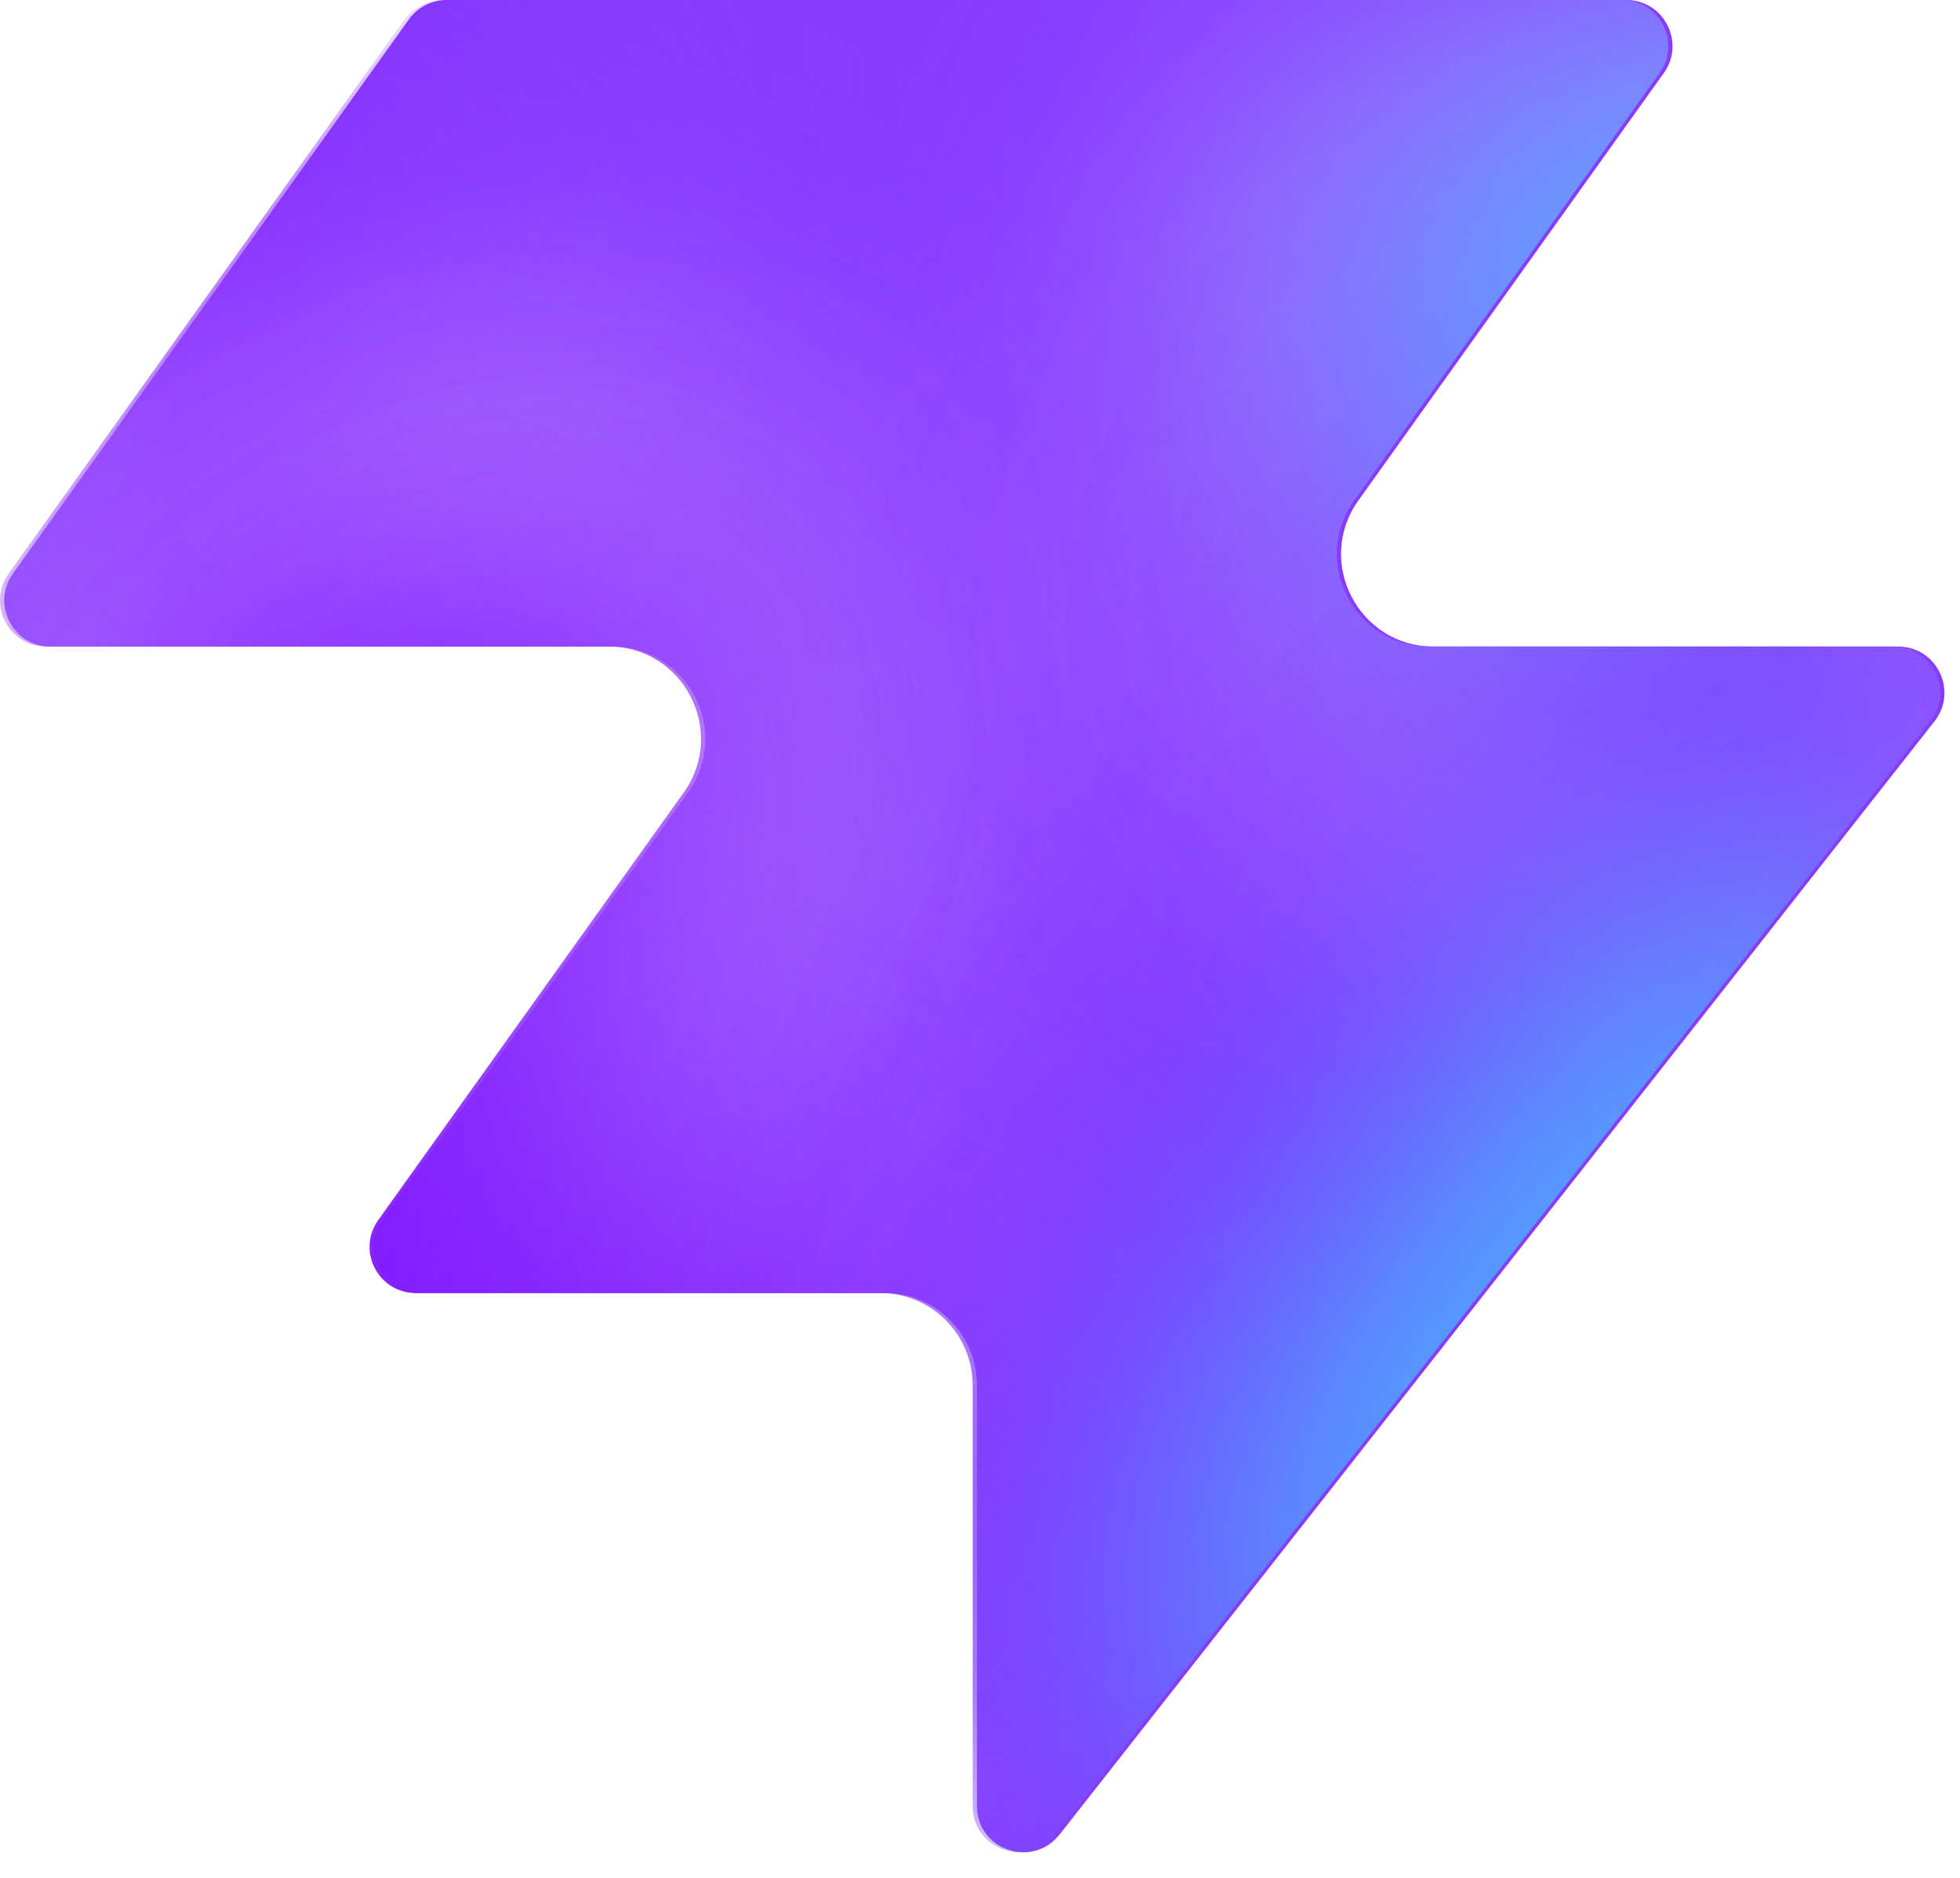
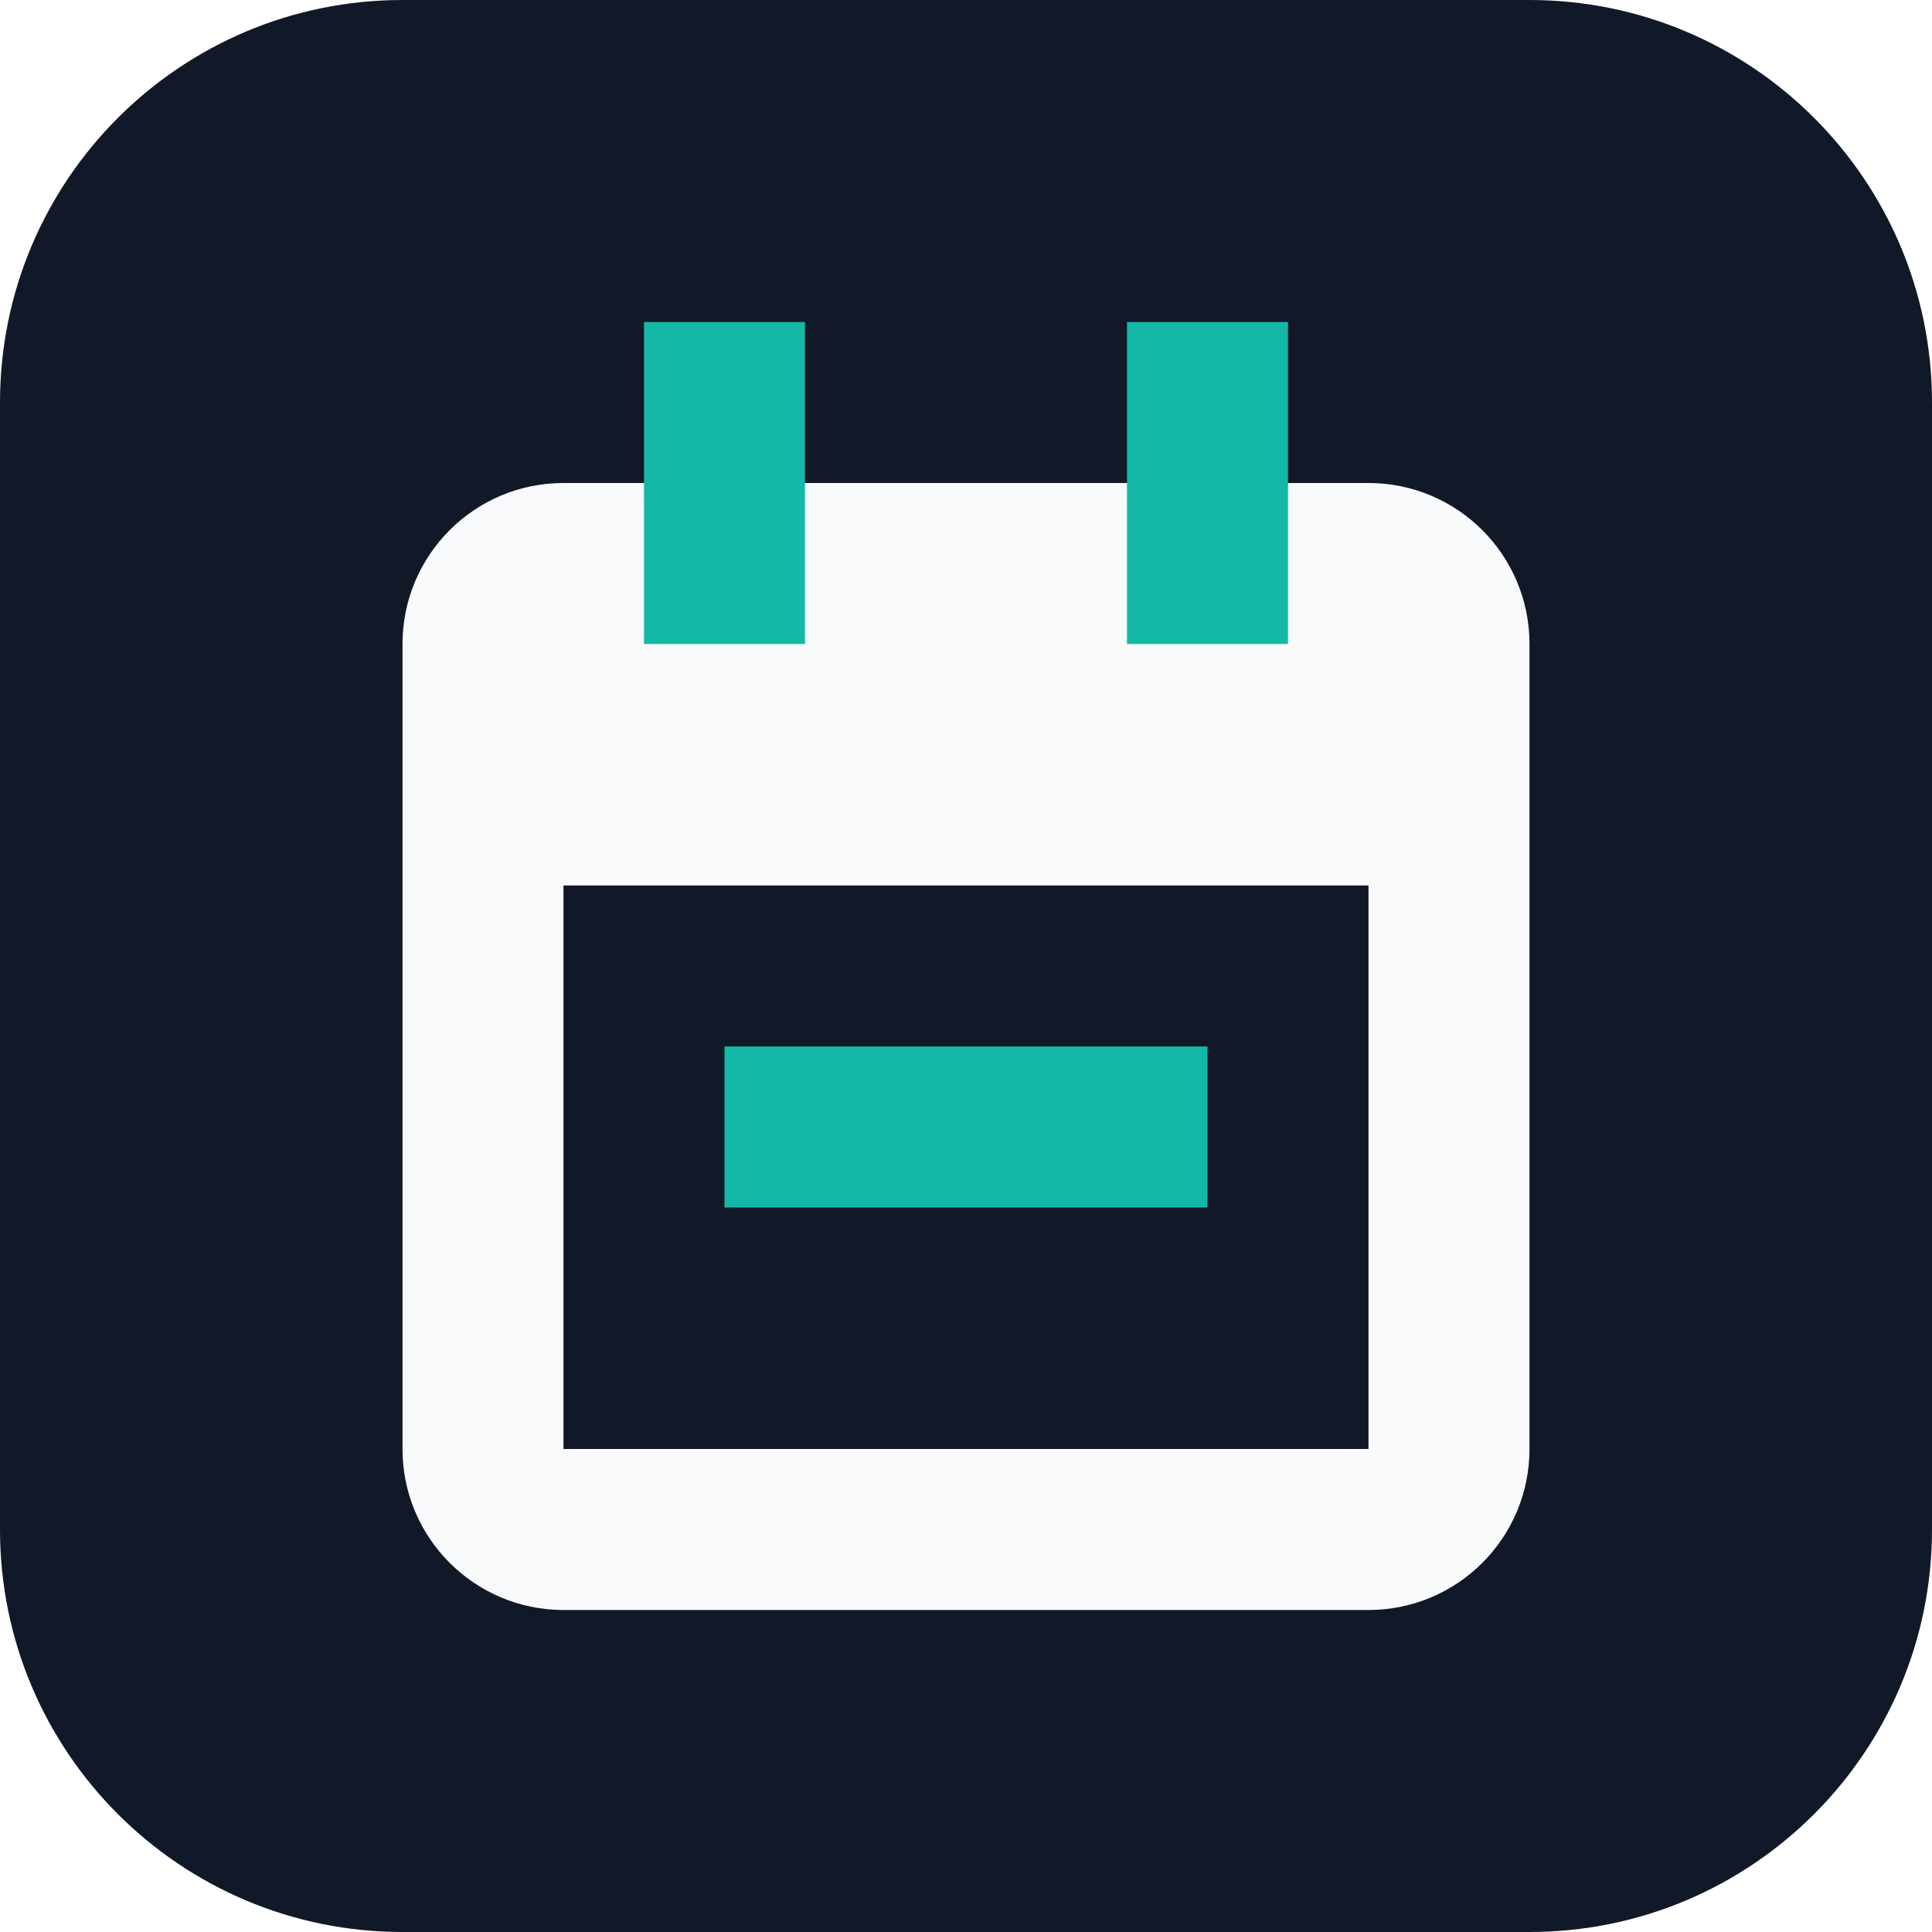
- <svg xmlns="http://www.w3.org/2000/svg" width="48" height="46" fill="none" viewBox="0 0 48 46">
-   <path fill="#863bff" d="M25.946 44.938c-.664.845-2.021.375-2.021-.698V33.937a2.26 2.26 0 0 0-2.262-2.262H10.287c-.92 0-1.456-1.04-.92-1.788l7.48-10.471c1.07-1.497 0-3.578-1.842-3.578H1.237c-.92 0-1.456-1.04-.92-1.788L10.013.474c.214-.297.556-.474.92-.474h28.894c.92 0 1.456 1.04.92 1.788l-7.48 10.471c-1.07 1.498 0 3.579 1.842 3.579h11.377c.943 0 1.473 1.088.89 1.83L25.947 44.94z" style="fill:#863bff;fill:color(display-p3 .525 .23 1);fill-opacity:1" />
-   <mask id="a" width="48" height="46" x="0" y="0" maskUnits="userSpaceOnUse" style="mask-type:alpha">
-     <path fill="#000" d="M25.842 44.938c-.664.844-2.021.375-2.021-.698V33.937a2.26 2.26 0 0 0-2.262-2.262H10.183c-.92 0-1.456-1.04-.92-1.788l7.48-10.471c1.07-1.498 0-3.579-1.842-3.579H1.133c-.92 0-1.456-1.04-.92-1.787L9.91.473c.214-.297.556-.474.92-.474h28.894c.92 0 1.456 1.04.92 1.788l-7.48 10.471c-1.07 1.498 0 3.578 1.842 3.578h11.377c.943 0 1.473 1.088.89 1.832L25.843 44.94z" style="fill:#000;fill-opacity:1" />
-   </mask>
-   <g mask="url(#a)">
-     <g filter="url(#b)">
-       <ellipse cx="5.508" cy="14.704" fill="#ede6ff" rx="5.508" ry="14.704" style="fill:#ede6ff;fill:color(display-p3 .927 .903 1);fill-opacity:1" transform="matrix(.00324 1 1 -.00324 -4.47 31.516)" />
-     </g>
-     <g filter="url(#c)">
-       <ellipse cx="10.399" cy="29.851" fill="#ede6ff" rx="10.399" ry="29.851" style="fill:#ede6ff;fill:color(display-p3 .927 .903 1);fill-opacity:1" transform="matrix(.00324 1 1 -.00324 -39.328 7.883)" />
-     </g>
-     <g filter="url(#d)">
-       <ellipse cx="5.508" cy="30.487" fill="#7e14ff" rx="5.508" ry="30.487" style="fill:#7e14ff;fill:color(display-p3 .492 .077 1);fill-opacity:1" transform="rotate(89.814 -25.913 -14.639)scale(1 -1)" />
-     </g>
-     <g filter="url(#e)">
-       <ellipse cx="5.508" cy="30.599" fill="#7e14ff" rx="5.508" ry="30.599" style="fill:#7e14ff;fill:color(display-p3 .492 .077 1);fill-opacity:1" transform="rotate(89.814 -32.644 -3.334)scale(1 -1)" />
-     </g>
-     <g filter="url(#f)">
-       <ellipse cx="5.508" cy="30.599" fill="#7e14ff" rx="5.508" ry="30.599" style="fill:#7e14ff;fill:color(display-p3 .492 .077 1);fill-opacity:1" transform="matrix(.00324 1 1 -.00324 -34.34 30.47)" />
-     </g>
-     <g filter="url(#g)">
-       <ellipse cx="14.072" cy="22.078" fill="#ede6ff" rx="14.072" ry="22.078" style="fill:#ede6ff;fill:color(display-p3 .927 .903 1);fill-opacity:1" transform="rotate(93.35 24.506 48.493)scale(-1 1)" />
-     </g>
-     <g filter="url(#h)">
-       <ellipse cx="3.47" cy="21.501" fill="#7e14ff" rx="3.47" ry="21.501" style="fill:#7e14ff;fill:color(display-p3 .492 .077 1);fill-opacity:1" transform="rotate(89.009 28.708 47.59)scale(-1 1)" />
-     </g>
-     <g filter="url(#i)">
-       <ellipse cx="3.47" cy="21.501" fill="#7e14ff" rx="3.47" ry="21.501" style="fill:#7e14ff;fill:color(display-p3 .492 .077 1);fill-opacity:1" transform="rotate(89.009 28.708 47.59)scale(-1 1)" />
-     </g>
-     <g filter="url(#j)">
-       <ellipse cx=".387" cy="8.972" fill="#7e14ff" rx="4.407" ry="29.108" style="fill:#7e14ff;fill:color(display-p3 .492 .077 1);fill-opacity:1" transform="rotate(39.51 .387 8.972)" />
-     </g>
-     <g filter="url(#k)">
-       <ellipse cx="47.523" cy="-6.092" fill="#7e14ff" rx="4.407" ry="29.108" style="fill:#7e14ff;fill:color(display-p3 .492 .077 1);fill-opacity:1" transform="rotate(37.892 47.523 -6.092)" />
-     </g>
-     <g filter="url(#l)">
-       <ellipse cx="41.412" cy="6.333" fill="#47bfff" rx="5.971" ry="9.665" style="fill:#47bfff;fill:color(display-p3 .28 .748 1);fill-opacity:1" transform="rotate(37.892 41.412 6.333)" />
-     </g>
-     <g filter="url(#m)">
-       <ellipse cx="-1.879" cy="38.332" fill="#7e14ff" rx="4.407" ry="29.108" style="fill:#7e14ff;fill:color(display-p3 .492 .077 1);fill-opacity:1" transform="rotate(37.892 -1.88 38.332)" />
-     </g>
-     <g filter="url(#n)">
-       <ellipse cx="-1.879" cy="38.332" fill="#7e14ff" rx="4.407" ry="29.108" style="fill:#7e14ff;fill:color(display-p3 .492 .077 1);fill-opacity:1" transform="rotate(37.892 -1.88 38.332)" />
-     </g>
-     <g filter="url(#o)">
-       <ellipse cx="35.651" cy="29.907" fill="#7e14ff" rx="4.407" ry="29.108" style="fill:#7e14ff;fill:color(display-p3 .492 .077 1);fill-opacity:1" transform="rotate(37.892 35.651 29.907)" />
-     </g>
-     <g filter="url(#p)">
-       <ellipse cx="38.418" cy="32.4" fill="#47bfff" rx="5.971" ry="15.297" style="fill:#47bfff;fill:color(display-p3 .28 .748 1);fill-opacity:1" transform="rotate(37.892 38.418 32.4)" />
-     </g>
-   </g>
-   <defs>
-     <filter id="b" width="60.045" height="41.654" x="-19.77" y="16.149" color-interpolation-filters="sRGB" filterUnits="userSpaceOnUse">
-       <feFlood flood-opacity="0" result="BackgroundImageFix" />
-       <feBlend in="SourceGraphic" in2="BackgroundImageFix" result="shape" />
-       <feGaussianBlur result="effect1_foregroundBlur_2002_17158" stdDeviation="7.659" />
-     </filter>
-     <filter id="c" width="90.34" height="51.437" x="-54.613" y="-7.533" color-interpolation-filters="sRGB" filterUnits="userSpaceOnUse">
-       <feFlood flood-opacity="0" result="BackgroundImageFix" />
-       <feBlend in="SourceGraphic" in2="BackgroundImageFix" result="shape" />
-       <feGaussianBlur result="effect1_foregroundBlur_2002_17158" stdDeviation="7.659" />
-     </filter>
-     <filter id="d" width="79.355" height="29.4" x="-49.64" y="2.03" color-interpolation-filters="sRGB" filterUnits="userSpaceOnUse">
-       <feFlood flood-opacity="0" result="BackgroundImageFix" />
-       <feBlend in="SourceGraphic" in2="BackgroundImageFix" result="shape" />
-       <feGaussianBlur result="effect1_foregroundBlur_2002_17158" stdDeviation="4.596" />
-     </filter>
-     <filter id="e" width="79.579" height="29.4" x="-45.045" y="20.029" color-interpolation-filters="sRGB" filterUnits="userSpaceOnUse">
-       <feFlood flood-opacity="0" result="BackgroundImageFix" />
-       <feBlend in="SourceGraphic" in2="BackgroundImageFix" result="shape" />
-       <feGaussianBlur result="effect1_foregroundBlur_2002_17158" stdDeviation="4.596" />
-     </filter>
-     <filter id="f" width="79.579" height="29.4" x="-43.513" y="21.178" color-interpolation-filters="sRGB" filterUnits="userSpaceOnUse">
-       <feFlood flood-opacity="0" result="BackgroundImageFix" />
-       <feBlend in="SourceGraphic" in2="BackgroundImageFix" result="shape" />
-       <feGaussianBlur result="effect1_foregroundBlur_2002_17158" stdDeviation="4.596" />
-     </filter>
-     <filter id="g" width="74.749" height="58.852" x="15.756" y="-17.901" color-interpolation-filters="sRGB" filterUnits="userSpaceOnUse">
-       <feFlood flood-opacity="0" result="BackgroundImageFix" />
-       <feBlend in="SourceGraphic" in2="BackgroundImageFix" result="shape" />
-       <feGaussianBlur result="effect1_foregroundBlur_2002_17158" stdDeviation="7.659" />
-     </filter>
-     <filter id="h" width="61.377" height="25.362" x="23.548" y="2.284" color-interpolation-filters="sRGB" filterUnits="userSpaceOnUse">
-       <feFlood flood-opacity="0" result="BackgroundImageFix" />
-       <feBlend in="SourceGraphic" in2="BackgroundImageFix" result="shape" />
-       <feGaussianBlur result="effect1_foregroundBlur_2002_17158" stdDeviation="4.596" />
-     </filter>
-     <filter id="i" width="61.377" height="25.362" x="23.548" y="2.284" color-interpolation-filters="sRGB" filterUnits="userSpaceOnUse">
-       <feFlood flood-opacity="0" result="BackgroundImageFix" />
-       <feBlend in="SourceGraphic" in2="BackgroundImageFix" result="shape" />
-       <feGaussianBlur result="effect1_foregroundBlur_2002_17158" stdDeviation="4.596" />
-     </filter>
-     <filter id="j" width="56.045" height="63.649" x="-27.636" y="-22.853" color-interpolation-filters="sRGB" filterUnits="userSpaceOnUse">
-       <feFlood flood-opacity="0" result="BackgroundImageFix" />
-       <feBlend in="SourceGraphic" in2="BackgroundImageFix" result="shape" />
-       <feGaussianBlur result="effect1_foregroundBlur_2002_17158" stdDeviation="4.596" />
-     </filter>
-     <filter id="k" width="54.814" height="64.646" x="20.116" y="-38.415" color-interpolation-filters="sRGB" filterUnits="userSpaceOnUse">
-       <feFlood flood-opacity="0" result="BackgroundImageFix" />
-       <feBlend in="SourceGraphic" in2="BackgroundImageFix" result="shape" />
-       <feGaussianBlur result="effect1_foregroundBlur_2002_17158" stdDeviation="4.596" />
-     </filter>
-     <filter id="l" width="33.541" height="35.313" x="24.641" y="-11.323" color-interpolation-filters="sRGB" filterUnits="userSpaceOnUse">
-       <feFlood flood-opacity="0" result="BackgroundImageFix" />
-       <feBlend in="SourceGraphic" in2="BackgroundImageFix" result="shape" />
-       <feGaussianBlur result="effect1_foregroundBlur_2002_17158" stdDeviation="4.596" />
-     </filter>
-     <filter id="m" width="54.814" height="64.646" x="-29.286" y="6.009" color-interpolation-filters="sRGB" filterUnits="userSpaceOnUse">
-       <feFlood flood-opacity="0" result="BackgroundImageFix" />
-       <feBlend in="SourceGraphic" in2="BackgroundImageFix" result="shape" />
-       <feGaussianBlur result="effect1_foregroundBlur_2002_17158" stdDeviation="4.596" />
-     </filter>
-     <filter id="n" width="54.814" height="64.646" x="-29.286" y="6.009" color-interpolation-filters="sRGB" filterUnits="userSpaceOnUse">
-       <feFlood flood-opacity="0" result="BackgroundImageFix" />
-       <feBlend in="SourceGraphic" in2="BackgroundImageFix" result="shape" />
-       <feGaussianBlur result="effect1_foregroundBlur_2002_17158" stdDeviation="4.596" />
-     </filter>
-     <filter id="o" width="54.814" height="64.646" x="8.244" y="-2.416" color-interpolation-filters="sRGB" filterUnits="userSpaceOnUse">
-       <feFlood flood-opacity="0" result="BackgroundImageFix" />
-       <feBlend in="SourceGraphic" in2="BackgroundImageFix" result="shape" />
-       <feGaussianBlur result="effect1_foregroundBlur_2002_17158" stdDeviation="4.596" />
-     </filter>
-     <filter id="p" width="39.409" height="43.623" x="18.713" y="10.588" color-interpolation-filters="sRGB" filterUnits="userSpaceOnUse">
-       <feFlood flood-opacity="0" result="BackgroundImageFix" />
-       <feBlend in="SourceGraphic" in2="BackgroundImageFix" result="shape" />
-       <feGaussianBlur result="effect1_foregroundBlur_2002_17158" stdDeviation="4.596" />
-     </filter>
-   </defs>
+ <svg xmlns="http://www.w3.org/2000/svg" viewBox="0 0 48 48">
+   <rect width="48" height="48" rx="10" fill="#111827" />
+   <path fill="#f8fafc" d="M14 12h20a4 4 0 0 1 4 4v20a4 4 0 0 1-4 4H14a4 4 0 0 1-4-4V16a4 4 0 0 1 4-4Zm0 10v14h20V22H14Z" />
+   <path fill="#14b8a6" d="M16 8h4v8h-4V8Zm12 0h4v8h-4V8Zm-10 18h12v4H18v-4Z" />
</svg>
